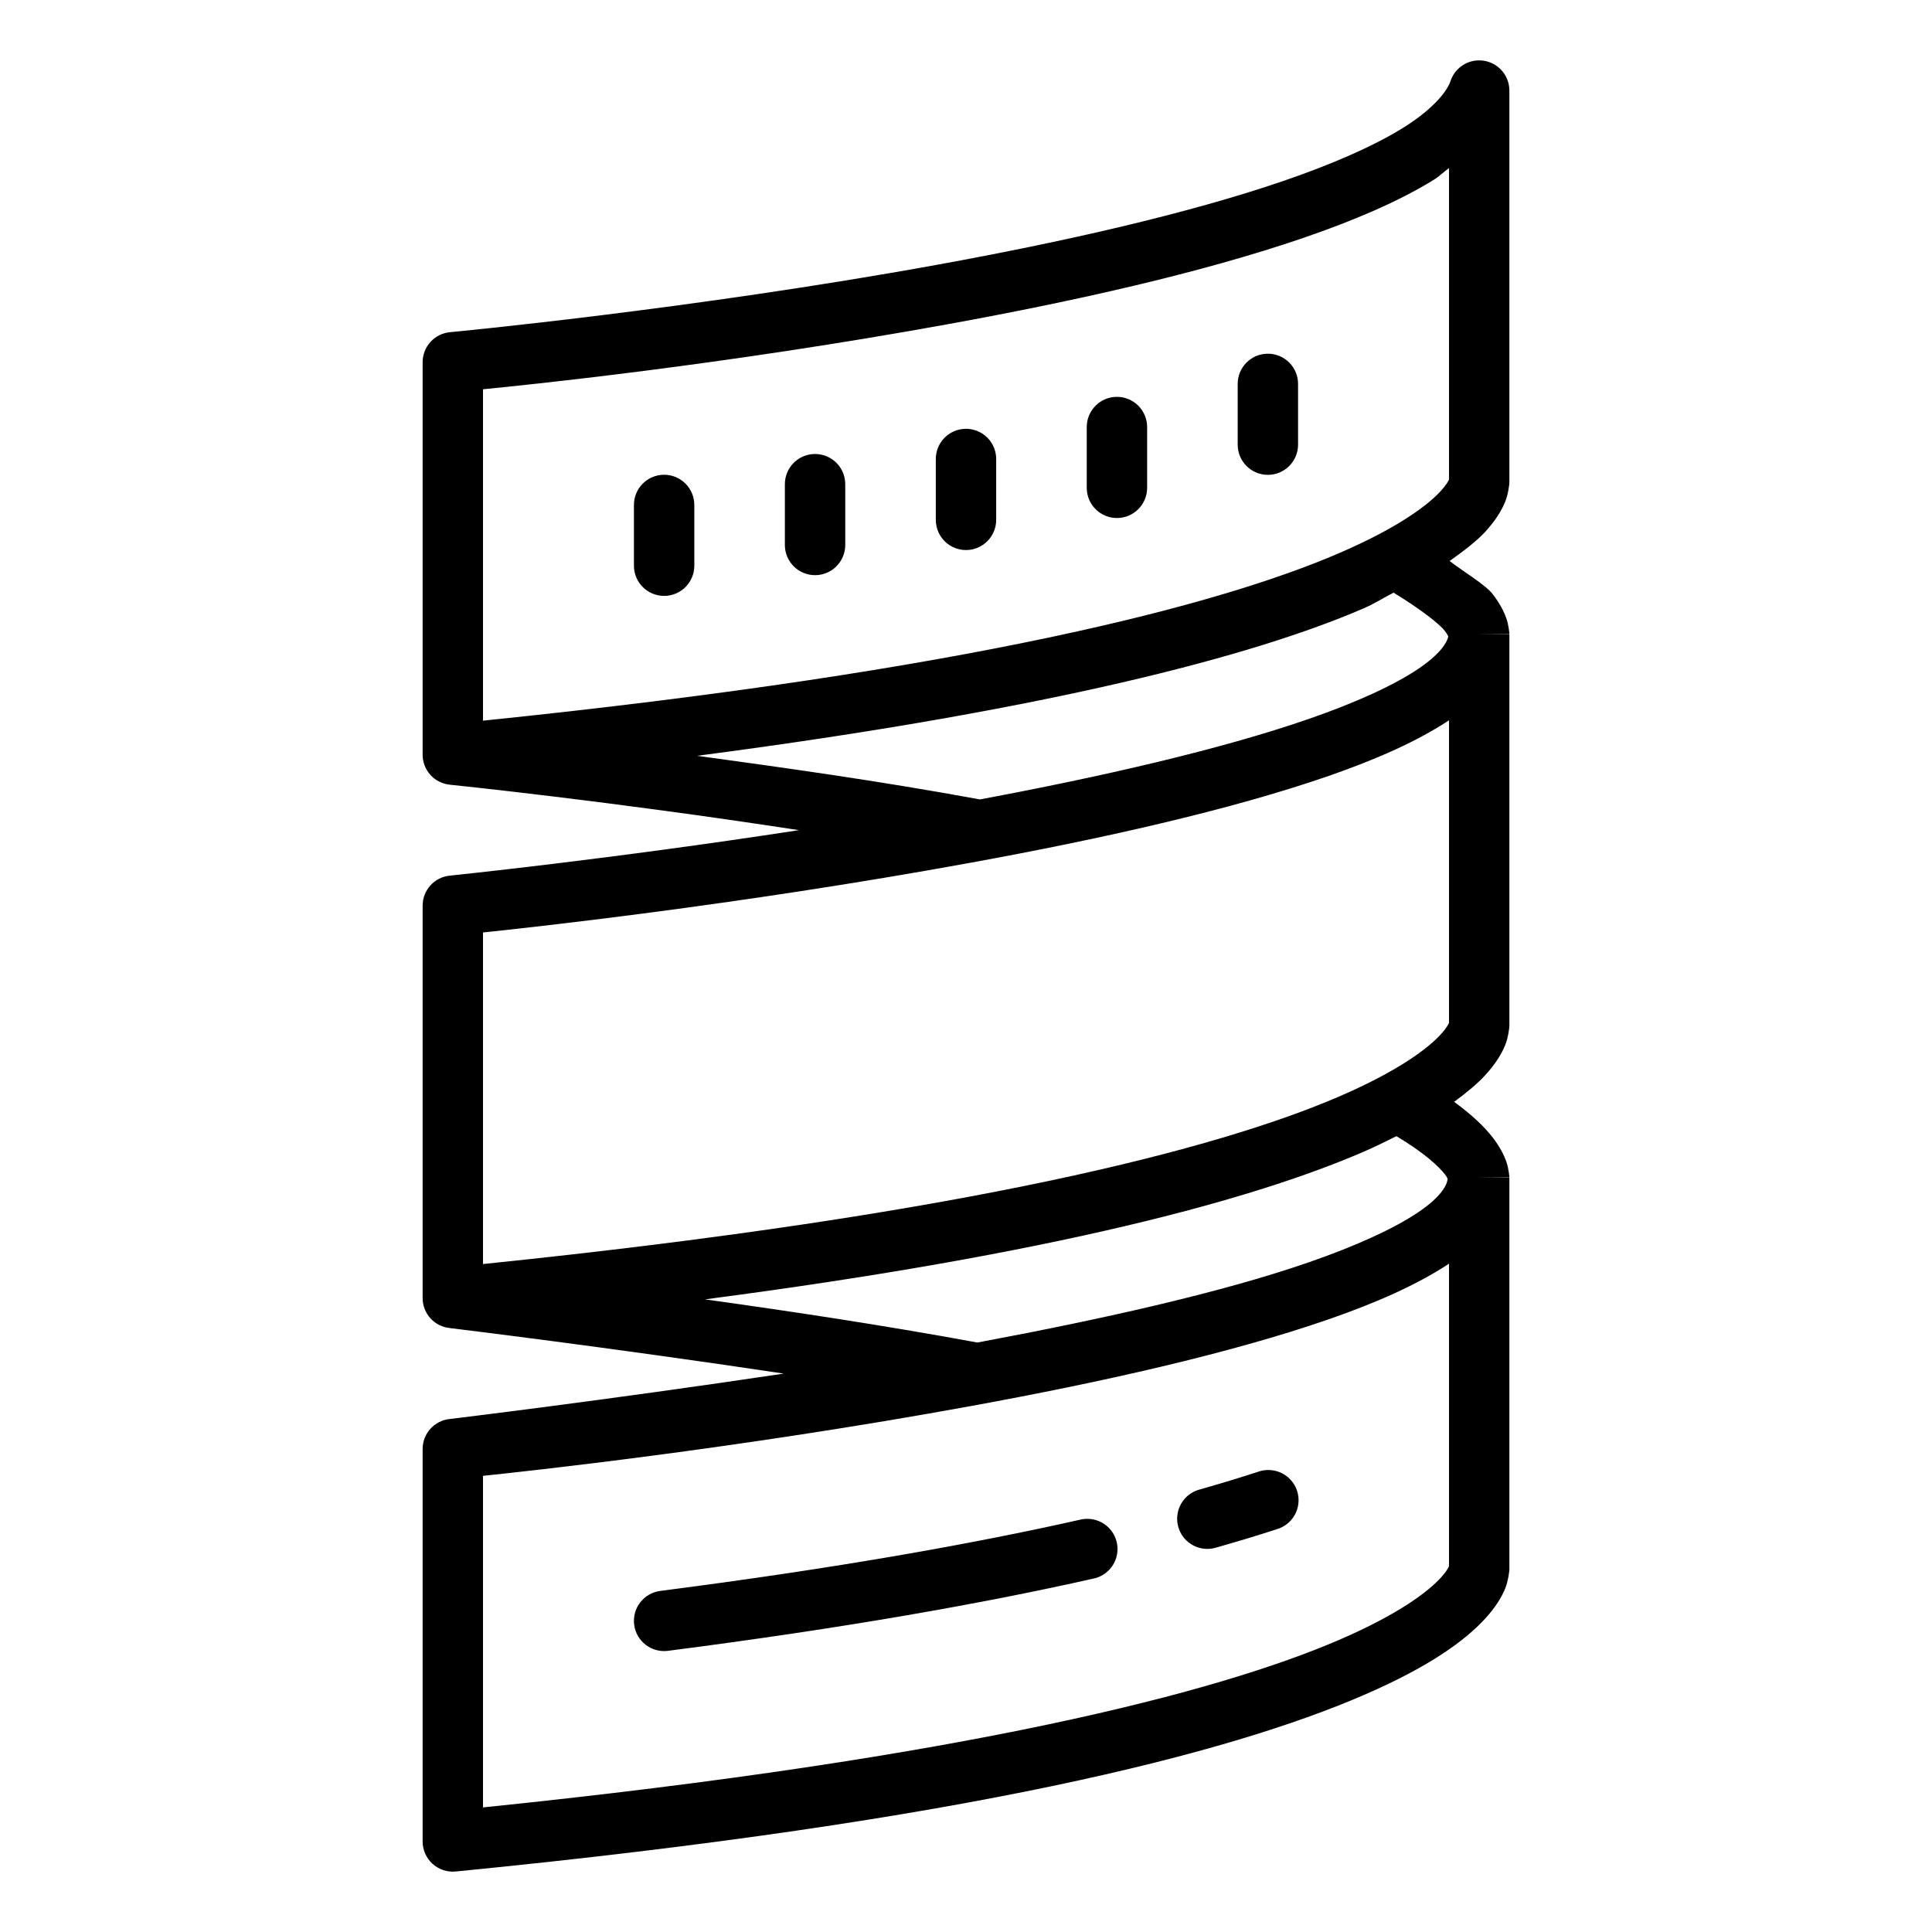
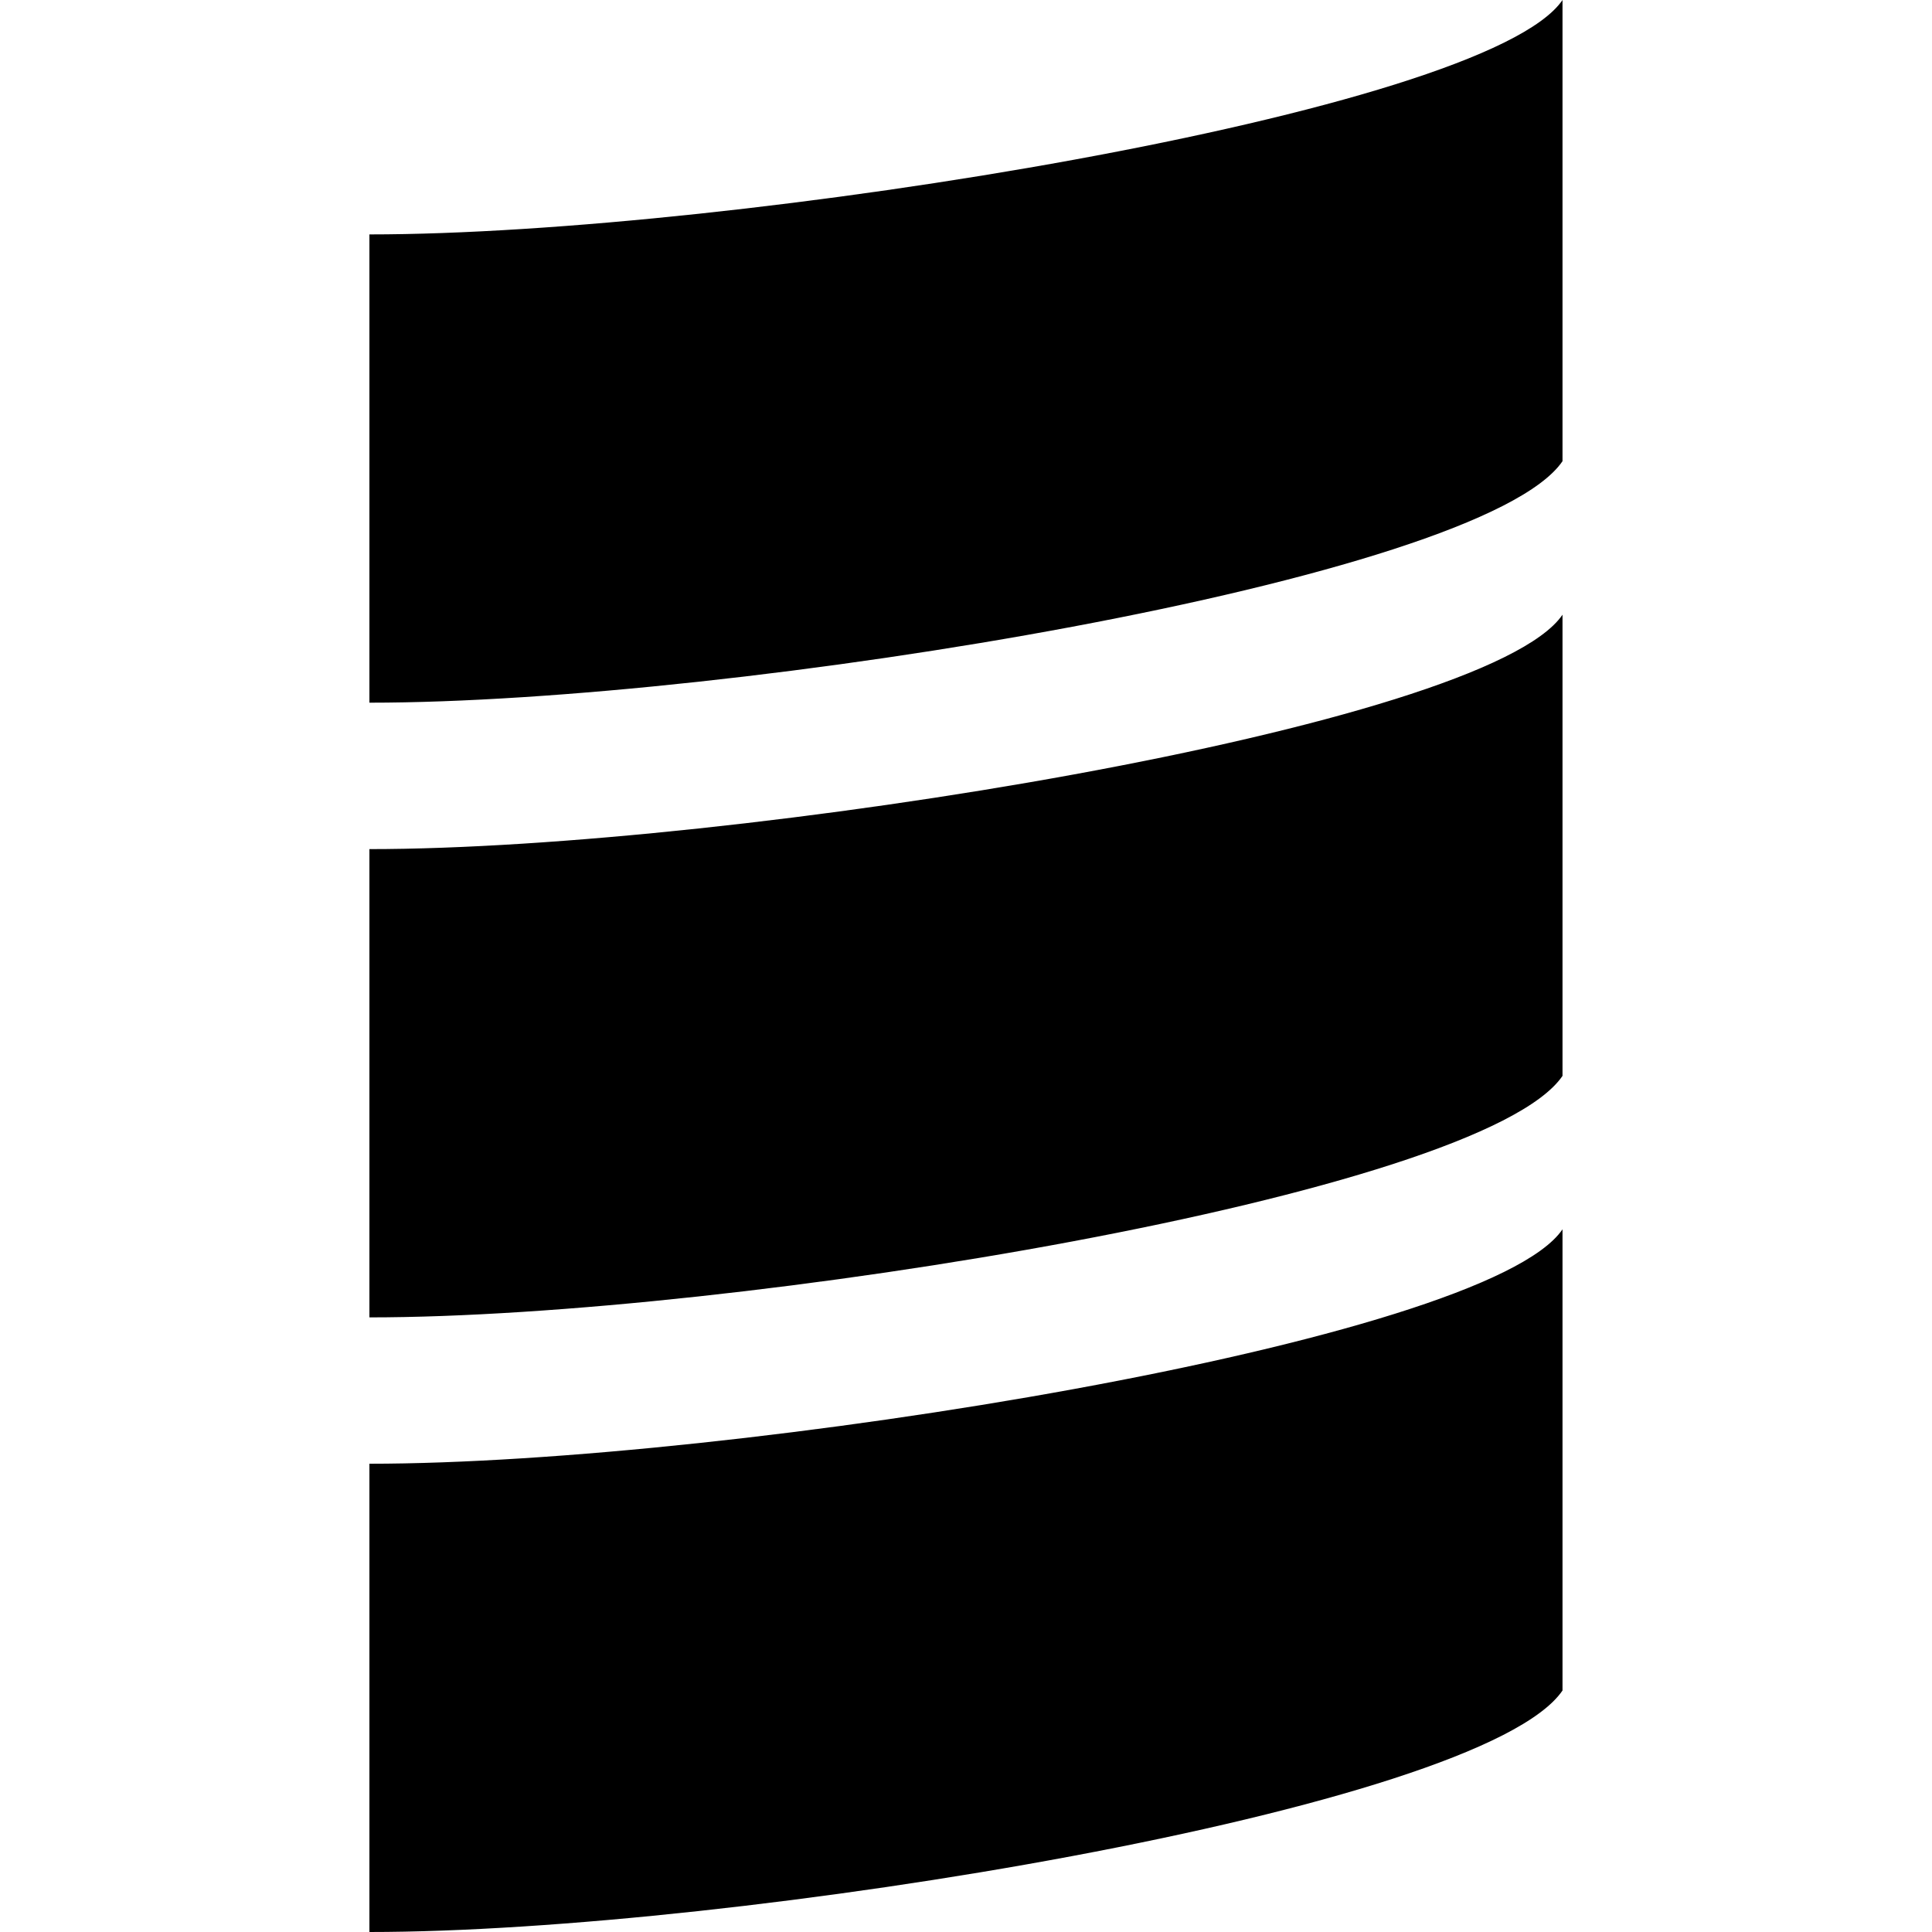
- <svg xmlns="http://www.w3.org/2000/svg" viewBox="0 0 64 64" fill="#000000">
-   <path d="M 48.971 2 A 1 1 0 0 0 48.051 2.684 C 47.923 3.066 47.407 3.664 46.441 4.258 C 45.476 4.852 44.117 5.444 42.52 5.992 C 39.324 7.088 35.168 8.021 31.07 8.766 C 22.875 10.256 14.906 11.004 14.906 11.004 A 1 1 0 0 0 14 12 L 14 25 A 1 1 0 0 0 14.9 25.994 A 1 1 0 0 0 14.93 25.998 C 14.93 25.998 14.934 25.998 14.934 25.998 C 14.974 26.002 20.168 26.532 26.465 27.5 C 20.135 28.473 14.9 29.006 14.9 29.006 A 1 1 0 0 0 14 30 L 14 43 A 1 1 0 0 0 14.9 43.994 A 1 1 0 0 0 14.928 43.998 C 14.928 43.998 14.932 43.998 14.932 43.998 C 14.98 44.004 20.064 44.618 25.963 45.502 C 20.036 46.389 14.9 47.006 14.9 47.006 A 1 1 0 0 0 14 48 L 14 61 A 1 1 0 0 0 15.098 61.996 C 32.152 60.318 40.725 58.07 45.146 56.164 C 47.357 55.211 48.54 54.341 49.207 53.609 C 49.541 53.244 49.742 52.911 49.857 52.631 C 49.973 52.351 50 52 50 52 L 50 39 L 49 39 L 50 38.992 C 50 38.992 49.979 38.704 49.898 38.479 C 49.818 38.253 49.68 37.984 49.453 37.688 C 49.18 37.33 48.758 36.929 48.17 36.5 C 48.597 36.187 48.955 35.885 49.207 35.609 C 49.541 35.244 49.742 34.911 49.857 34.631 C 49.973 34.351 50 34 50 34 L 50 21 L 49 21 L 50 20.992 C 50 20.992 49.979 20.704 49.898 20.479 C 49.818 20.253 49.68 19.984 49.453 19.688 C 49.211 19.371 48.503 18.957 48.021 18.584 C 48.501 18.243 48.935 17.908 49.207 17.609 C 49.541 17.244 49.742 16.911 49.857 16.631 C 49.973 16.351 50 16 50 16 L 50 3 A 1 1 0 0 0 48.971 2 z M 48 5.568 L 48 15.883 C 47.98 15.93 47.921 16.053 47.73 16.262 C 47.335 16.695 46.393 17.447 44.354 18.326 C 40.375 20.041 32.124 22.219 16 23.873 L 16 12.895 C 17.255 12.772 23.87 12.109 31.43 10.734 C 35.582 9.979 39.801 9.037 43.168 7.883 C 44.851 7.306 46.321 6.679 47.488 5.961 C 47.684 5.841 47.82 5.695 48 5.568 z M 41.984 11.717 A 1 1 0 0 0 41 12.73 L 41 14.73 A 1 1 0 1 0 43 14.73 L 43 12.73 A 1 1 0 0 0 41.984 11.717 z M 36.984 13.146 A 1 1 0 0 0 36 14.16 L 36 16.16 A 1 1 0 1 0 38 16.16 L 38 14.16 A 1 1 0 0 0 36.984 13.146 z M 31.984 14.205 A 1 1 0 0 0 31 15.221 L 31 17.221 A 1 1 0 1 0 33 17.221 L 33 15.221 A 1 1 0 0 0 31.984 14.205 z M 26.984 15.039 A 1 1 0 0 0 26 16.053 L 26 18.053 A 1 1 0 1 0 28 18.053 L 28 16.053 A 1 1 0 0 0 26.984 15.039 z M 21.984 15.727 A 1 1 0 0 0 21 16.74 L 21 18.74 A 1 1 0 1 0 23 18.74 L 23 16.74 A 1 1 0 0 0 21.984 15.727 z M 46.164 19.633 C 47.027 20.16 47.678 20.659 47.865 20.904 C 47.95 21.015 47.96 21.052 47.977 21.088 C 47.927 21.303 47.689 21.68 46.98 22.158 C 46.175 22.701 44.907 23.278 43.359 23.814 C 40.421 24.833 36.467 25.733 32.461 26.482 C 29.082 25.861 25.973 25.432 23.092 25.037 C 34.758 23.514 41.509 21.732 45.146 20.164 C 45.578 19.978 45.807 19.812 46.164 19.633 z M 48 23.861 L 48 33.883 C 47.98 33.93 47.921 34.053 47.73 34.262 C 47.335 34.695 46.393 35.447 44.354 36.326 C 40.375 38.041 32.124 40.219 16 41.873 L 16 30.889 C 17.263 30.757 24.349 30.005 32.18 28.574 C 36.456 27.793 40.736 26.84 44.016 25.703 C 45.616 25.148 46.955 24.551 48 23.861 z M 46.258 37.637 C 47.194 38.195 47.67 38.649 47.865 38.904 C 47.933 38.993 47.934 39.009 47.955 39.051 C 47.936 39.251 47.75 39.639 46.98 40.158 C 46.175 40.701 44.907 41.278 43.359 41.814 C 40.413 42.836 36.394 43.722 32.377 44.473 C 29.177 43.884 26.121 43.429 23.354 43.043 C 34.991 41.521 41.514 39.73 45.146 38.164 C 45.564 37.984 45.91 37.81 46.258 37.637 z M 48 41.861 L 48 51.883 C 47.98 51.93 47.921 52.053 47.73 52.262 C 47.335 52.695 46.393 53.447 44.354 54.326 C 40.375 56.041 32.124 58.219 16 59.873 L 16 48.889 C 17.263 48.757 24.349 48.005 32.18 46.574 C 36.456 45.793 40.736 44.84 44.016 43.703 C 45.616 43.148 46.955 42.551 48 41.861 z M 41.955 48.697 A 1 1 0 0 0 41.689 48.75 C 41.094 48.944 40.436 49.145 39.727 49.346 A 1 1 0 1 0 40.273 51.27 C 41.004 51.062 41.686 50.856 42.311 50.652 A 1 1 0 0 0 42.055 48.697 A 1 1 0 0 0 41.955 48.697 z M 36.047 50.314 A 1 1 0 0 0 35.779 50.342 C 32.228 51.143 27.689 51.952 21.873 52.701 A 1 1 0 1 0 22.127 54.686 C 27.993 53.93 32.594 53.111 36.221 52.293 A 1 1 0 0 0 36.047 50.314 z" fill="#000000" />
+ <svg xmlns="http://www.w3.org/2000/svg" role="img" viewBox="0 0 24 24">
+   <path d="M4.589 24c4.537 0 13.81-1.516 14.821-3v-5.729c-.957 1.408-10.284 2.912-14.821 2.912V24zM4.589 16.365c4.537 0 13.81-1.516 14.821-3V7.636c-.957 1.408-10.284 2.912-14.821 2.912v5.817zM4.589 8.729c4.537 0 13.81-1.516 14.821-3V0C18.453 1.408 9.126 2.912 4.589 2.912v5.817z" />
</svg>
